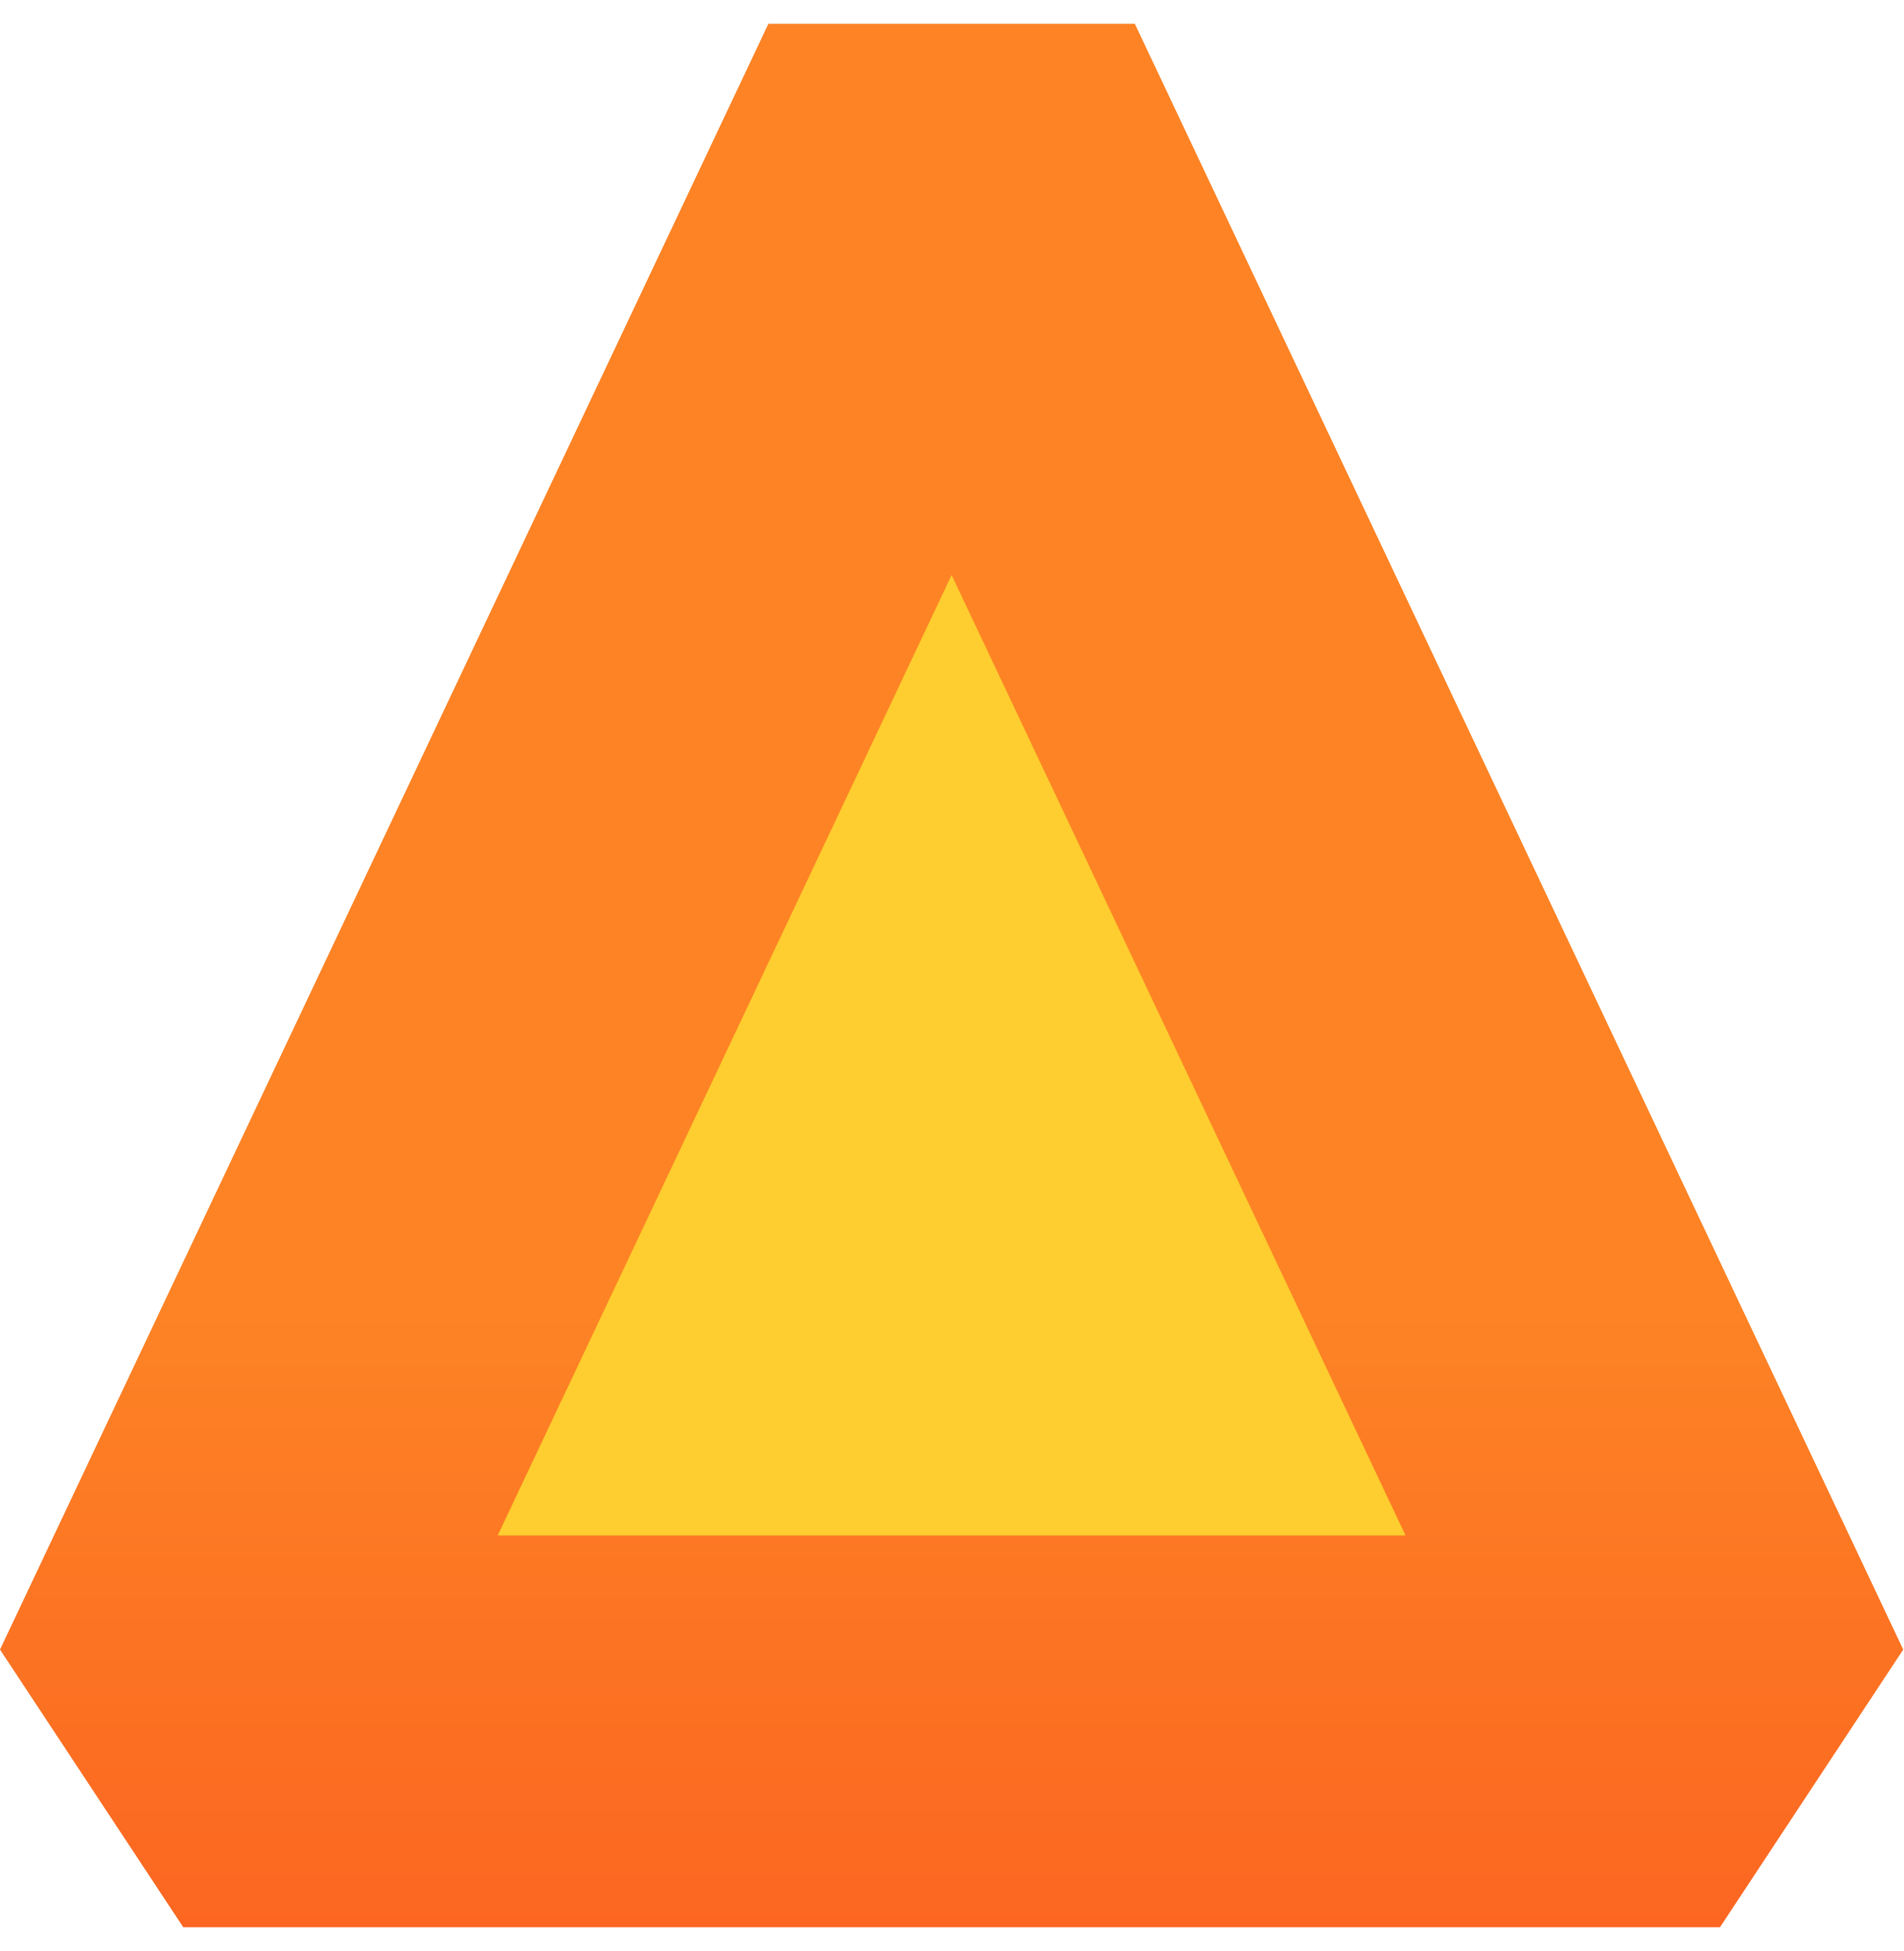
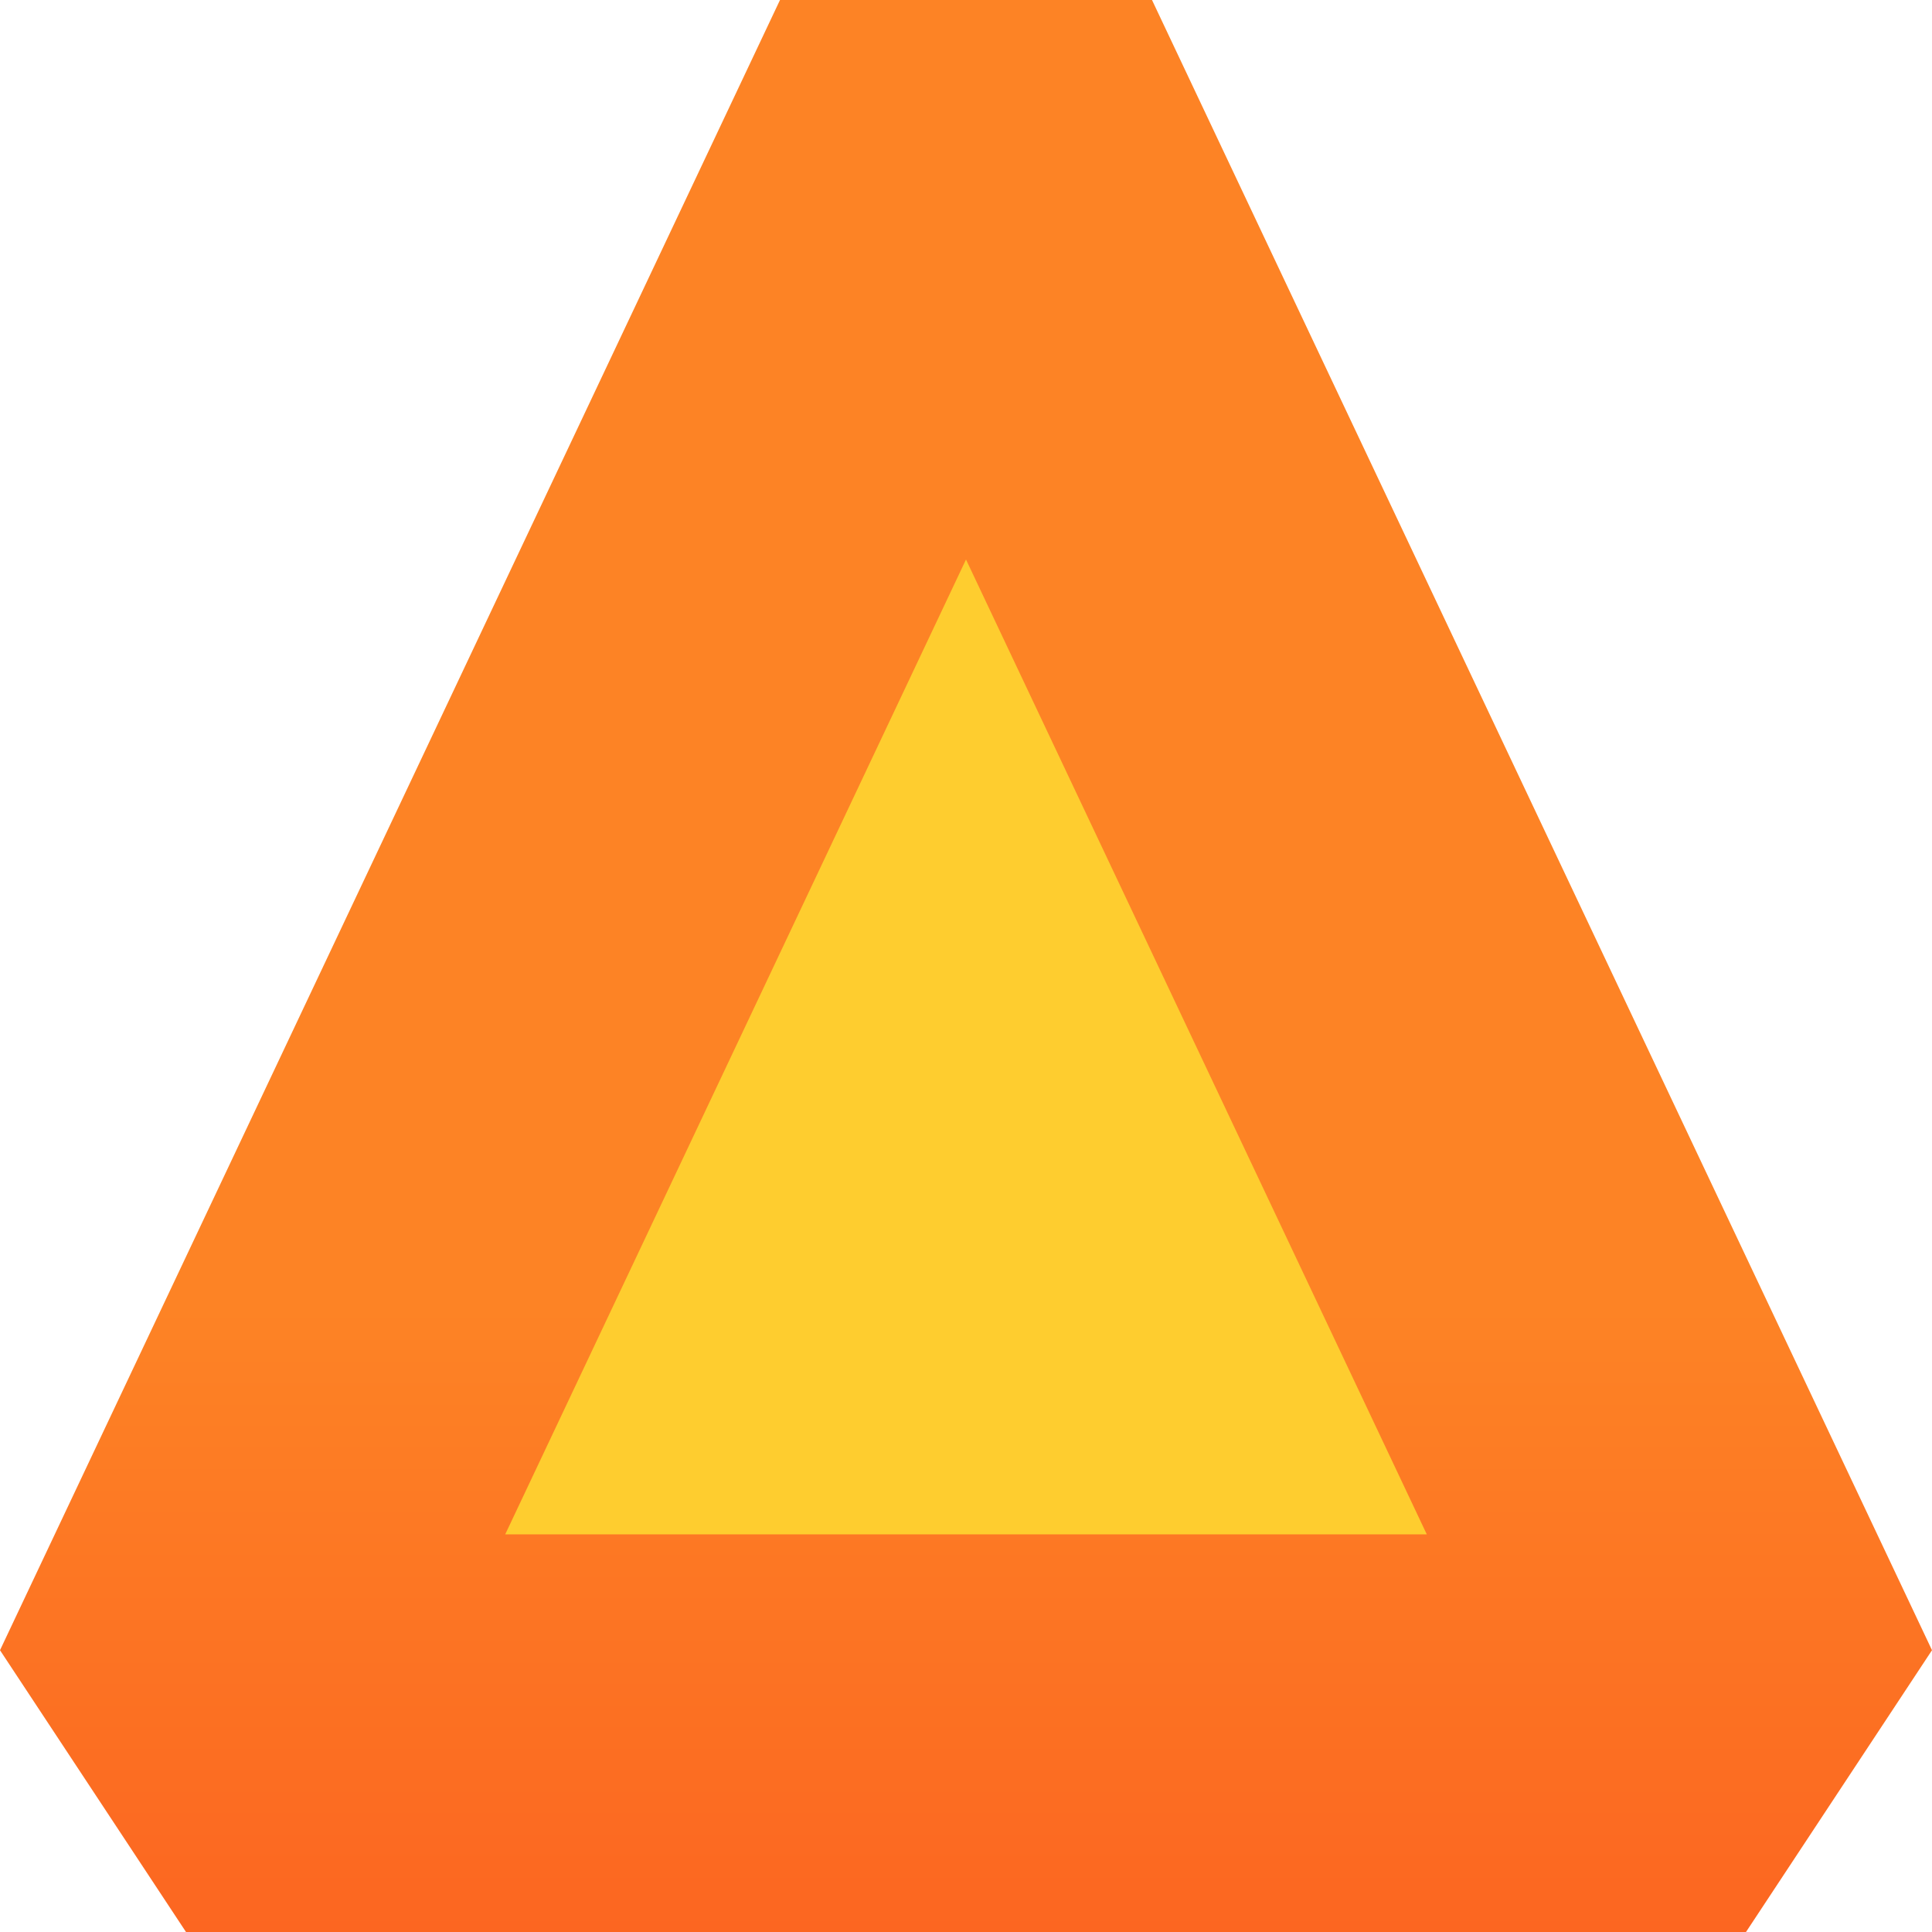
- <svg xmlns="http://www.w3.org/2000/svg" width="40" height="41" viewBox="0 0 40 41" fill="none">
-   <path d="M20 2.219L36.148 36.385H3.851L20 2.219Z" fill="#FECD2F" />
-   <path fill-rule="evenodd" clip-rule="evenodd" d="M10.46 32.267H29.54L20 12.084L10.46 32.267ZM0 34.666L16.149 0.5H23.851L40 34.666L36.149 40.5H3.851L0 34.666Z" fill="url(#paint0_linear_95903_134)" />
+ <svg xmlns="http://www.w3.org/2000/svg" width="40" height="40" viewBox="0 0 40 40" fill="none">
+   <path d="M20 1.719L36.148 35.885H3.851L20 1.719Z" fill="#FECD2F" />
+   <path fill-rule="evenodd" clip-rule="evenodd" d="M10.46 31.767H29.54L20 11.584L10.46 31.767ZM0 34.166L16.149 0H23.851L40 34.166L36.149 40H3.851L0 34.166Z" fill="url(#paint0_linear_96005_501)" />
  <defs>
-     <linearGradient id="paint0_linear_95903_134" x1="20" y1="0.5" x2="20" y2="40.5" gradientUnits="userSpaceOnUse">
+     <linearGradient id="paint0_linear_96005_501" x1="20" y1="0" x2="20" y2="40" gradientUnits="userSpaceOnUse">
      <stop offset="0.677" stop-color="#FD8325" />
      <stop offset="1" stop-color="#FC6621" />
    </linearGradient>
  </defs>
</svg>
